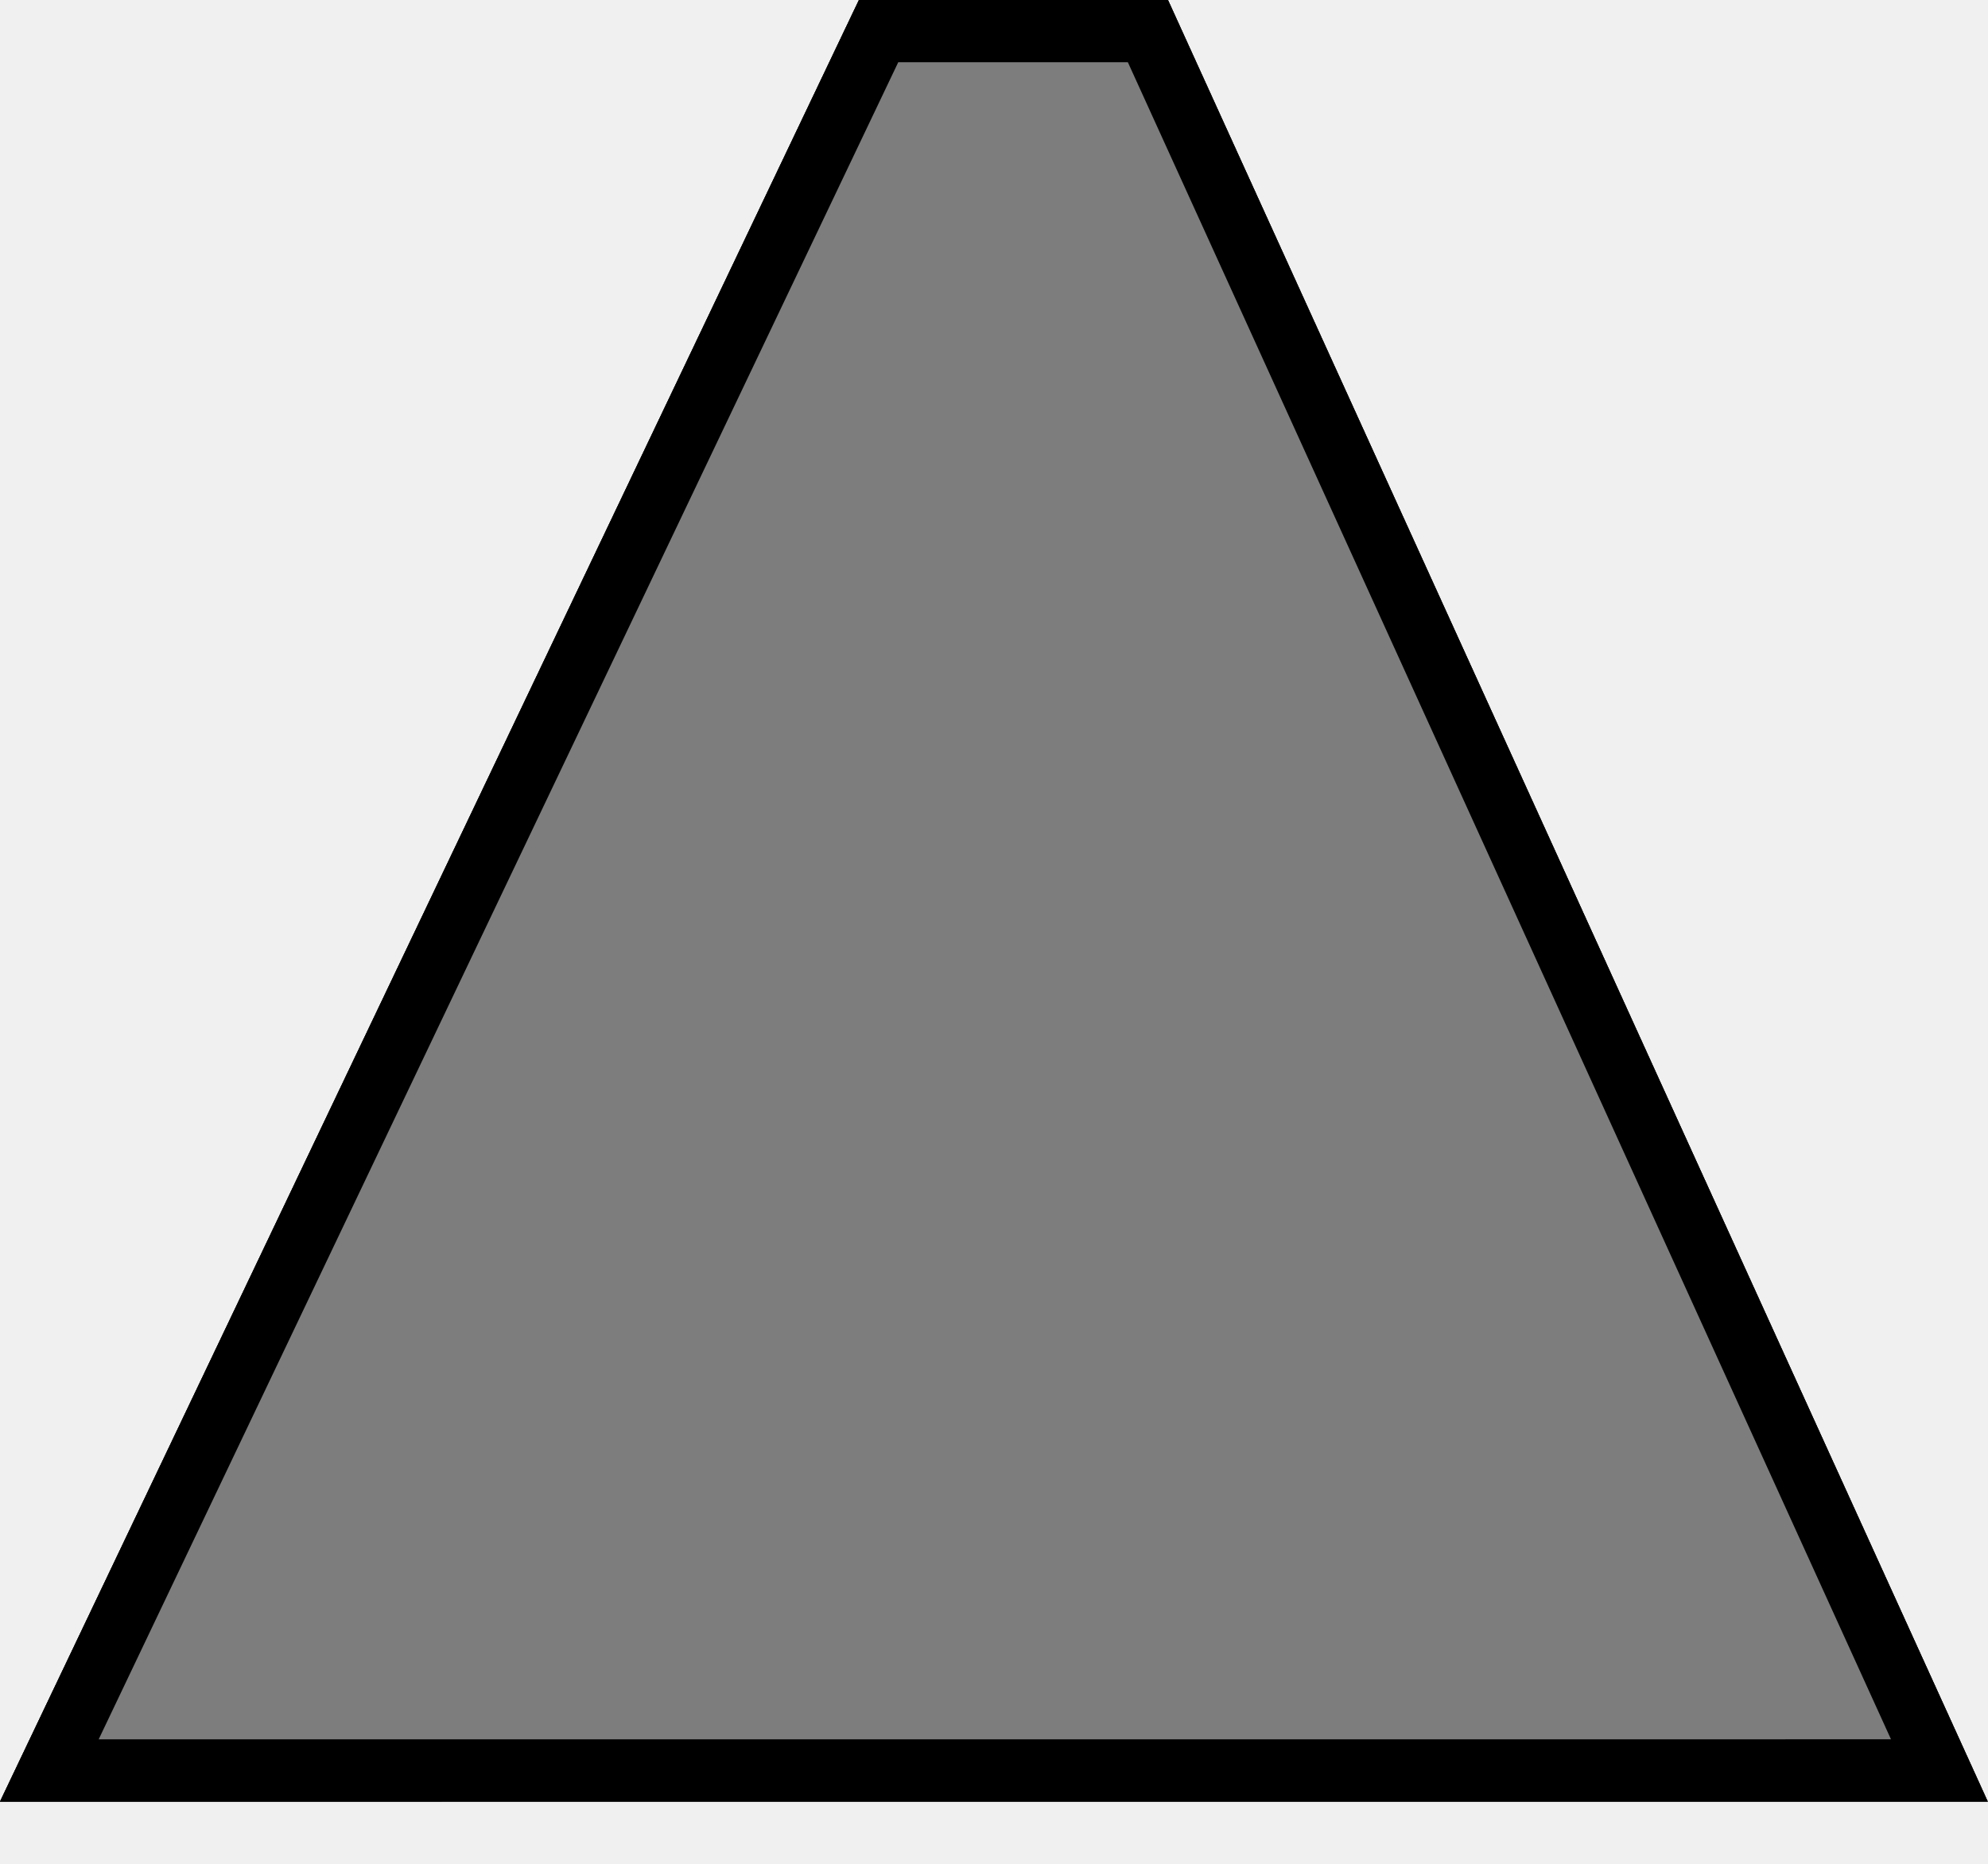
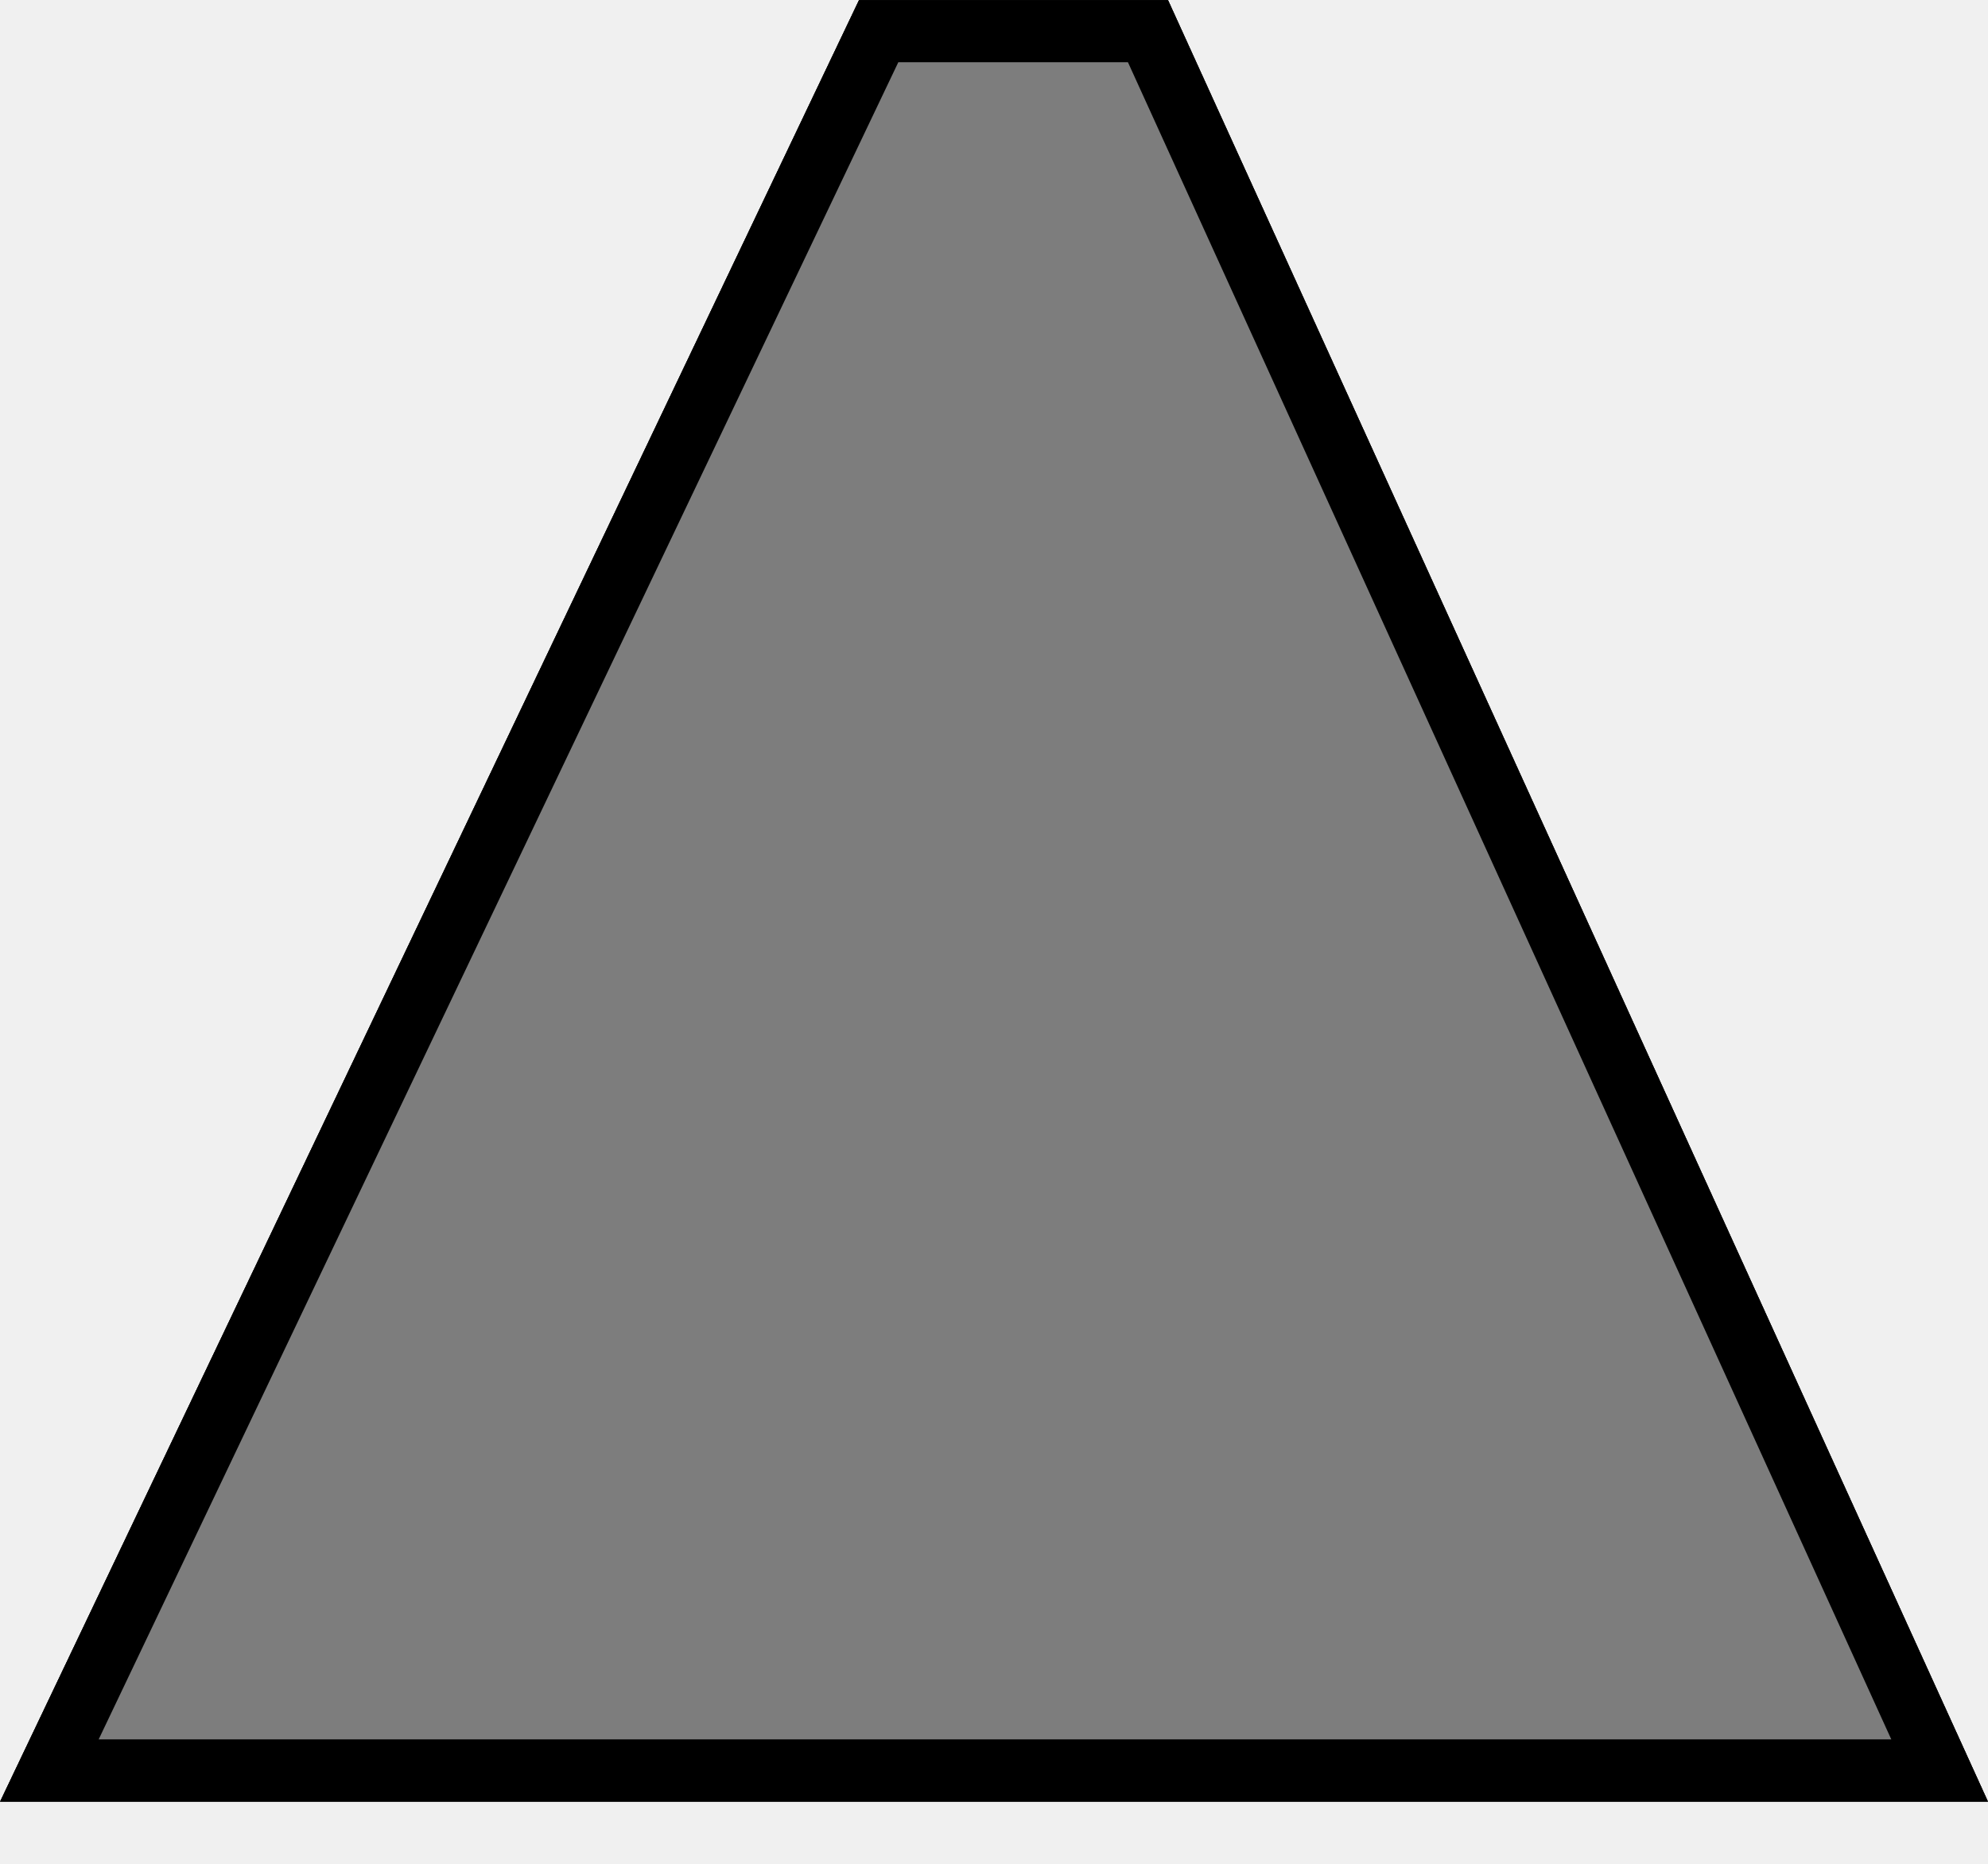
- <svg xmlns="http://www.w3.org/2000/svg" xmlns:xlink="http://www.w3.org/1999/xlink" width="32" height="30" viewBox="0 0 8.467 7.938">
+ <svg xmlns="http://www.w3.org/2000/svg" xmlns:xlink="http://www.w3.org/1999/xlink" width="32" height="30" viewBox="0 0 32 30">
  <style>
		use:not(:target) {
		  display: none;
		}
		use {
		  fill: #cfcfcf;
		  stroke: #b6b4b6;
		  fill-opacity: 0.70;
		}
		use[id$="-hov"] {
		  fill: #e2e2e2;
		  stroke: #b6b4b6;
		  fill-opacity: 0.70;
		}
		use[id$="-attn"] {
		  fill: #f4f4f4;
		  stroke: #b6b4b6;
		  fill-opacity: 0.70;
		}
		use[id$="-attn-hov"] {
		  fill: #ebebeb;
		  stroke: #b6b4b6;
		  fill-opacity: 0.70;
		}
		use[id$="-ic"] {
		  fill: #363636;
		  stroke: #3D3D3D;
		  fill-opacity: 0.70;
		}
		use[id$="-ic-hov"] {
		  fill: #4f4f4f;
		  stroke: #3D3D3D;
		  fill-opacity: 0.70;
		}
		use[id$="-ic-attn"] {
		  fill: #505050;
		  stroke: #3D3D3D;
		  fill-opacity: 0.70;
		}
		use[id$="-ic-attn-hov"] {
		  fill: #626262;
		  stroke: #3D3D3D;
		  fill-opacity: 0.70;
		}
		use[id$="-lw"] {
		  fill: #fff;
		  stroke: #000;
		  fill-opacity: 0.20;
		}
	</style>
  <defs>
-     <g id="tab" transform="translate(0,-289.0625)">
-       <path id="tab-shape" style="stroke-width:0.265px;" d="m 0.21,296.603 8.05,-1.1e-4 -3.371,-7.408 h -1.147 z" />
+     <g id="tab">
+       <path id="tab-shape" d="m.795 28.498 30.426-0-12.743-27.997h-4.334z" />
    </g>
  </defs>
  <use id="state" xlink:href="#tab" />
  <use id="state-hov" xlink:href="#tab" />
  <use id="state-attn" xlink:href="#tab" />
  <use id="state-attn-hov" xlink:href="#tab" />
  <use id="state-ic" xlink:href="#tab" />
  <use id="state-ic-hov" xlink:href="#tab" />
  <use id="state-ic-attn" xlink:href="#tab" />
  <use id="state-ic-attn-hov" xlink:href="#tab" />
  <use id="state-lw" xlink:href="#tab" />
</svg>
